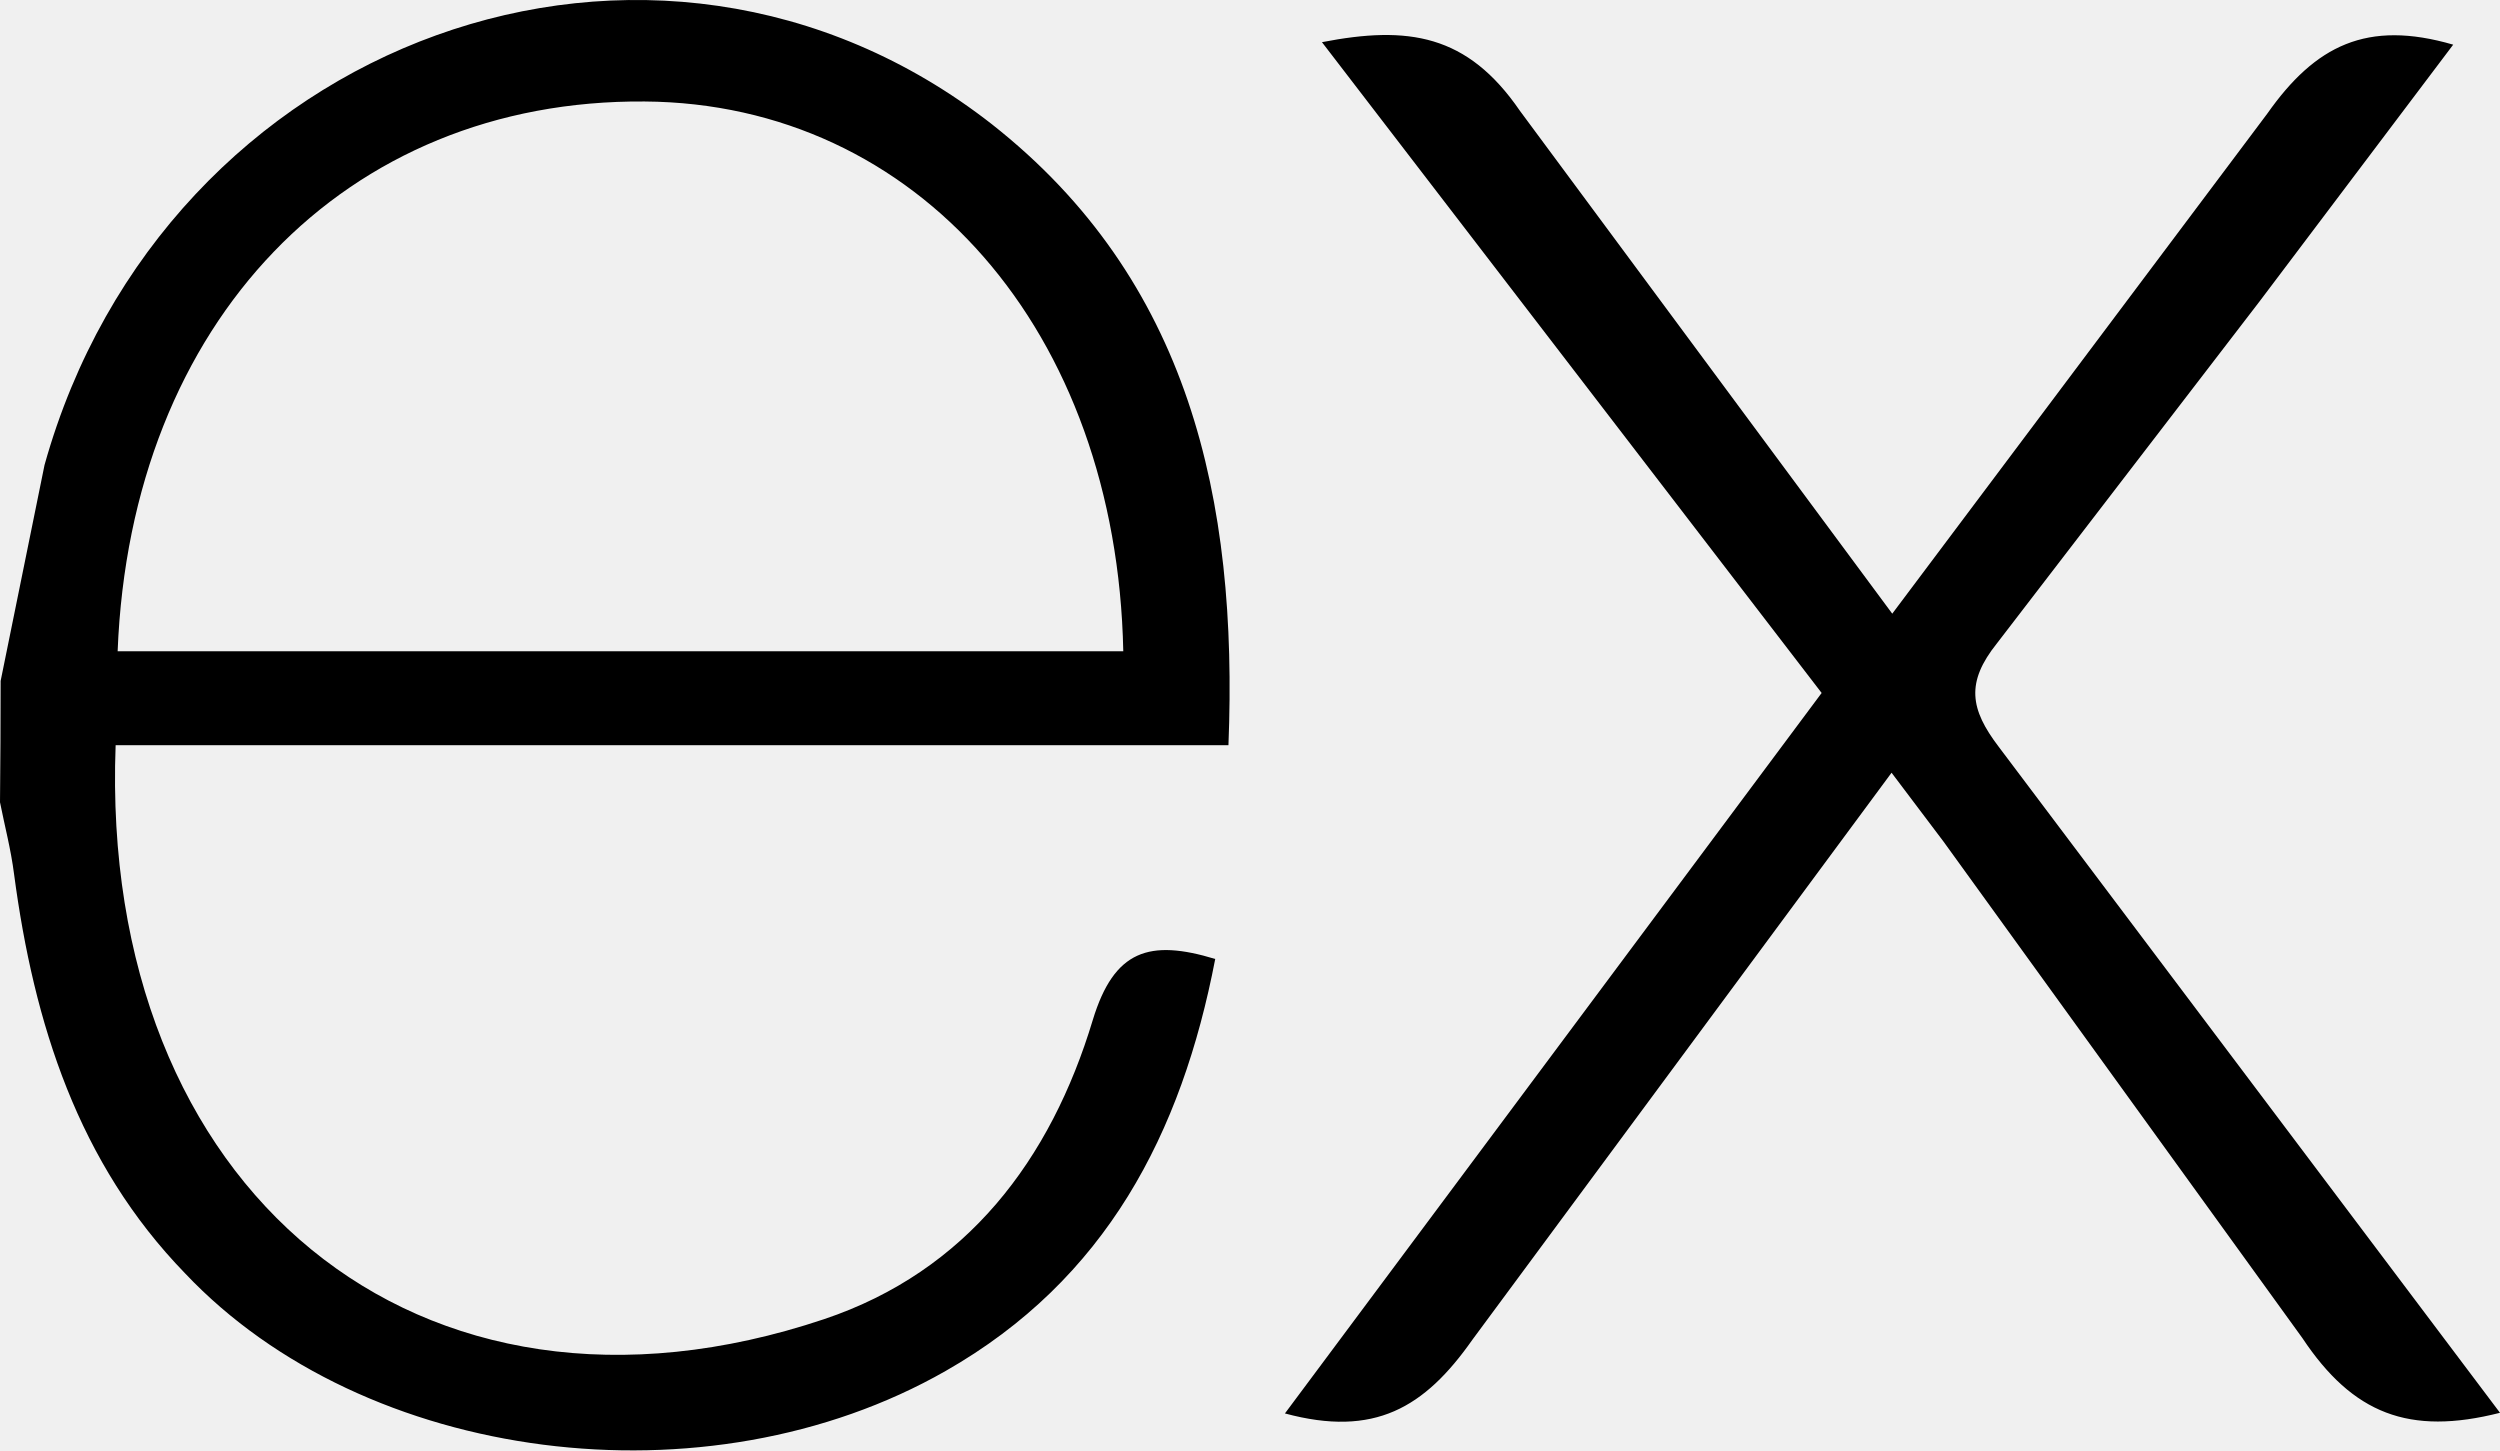
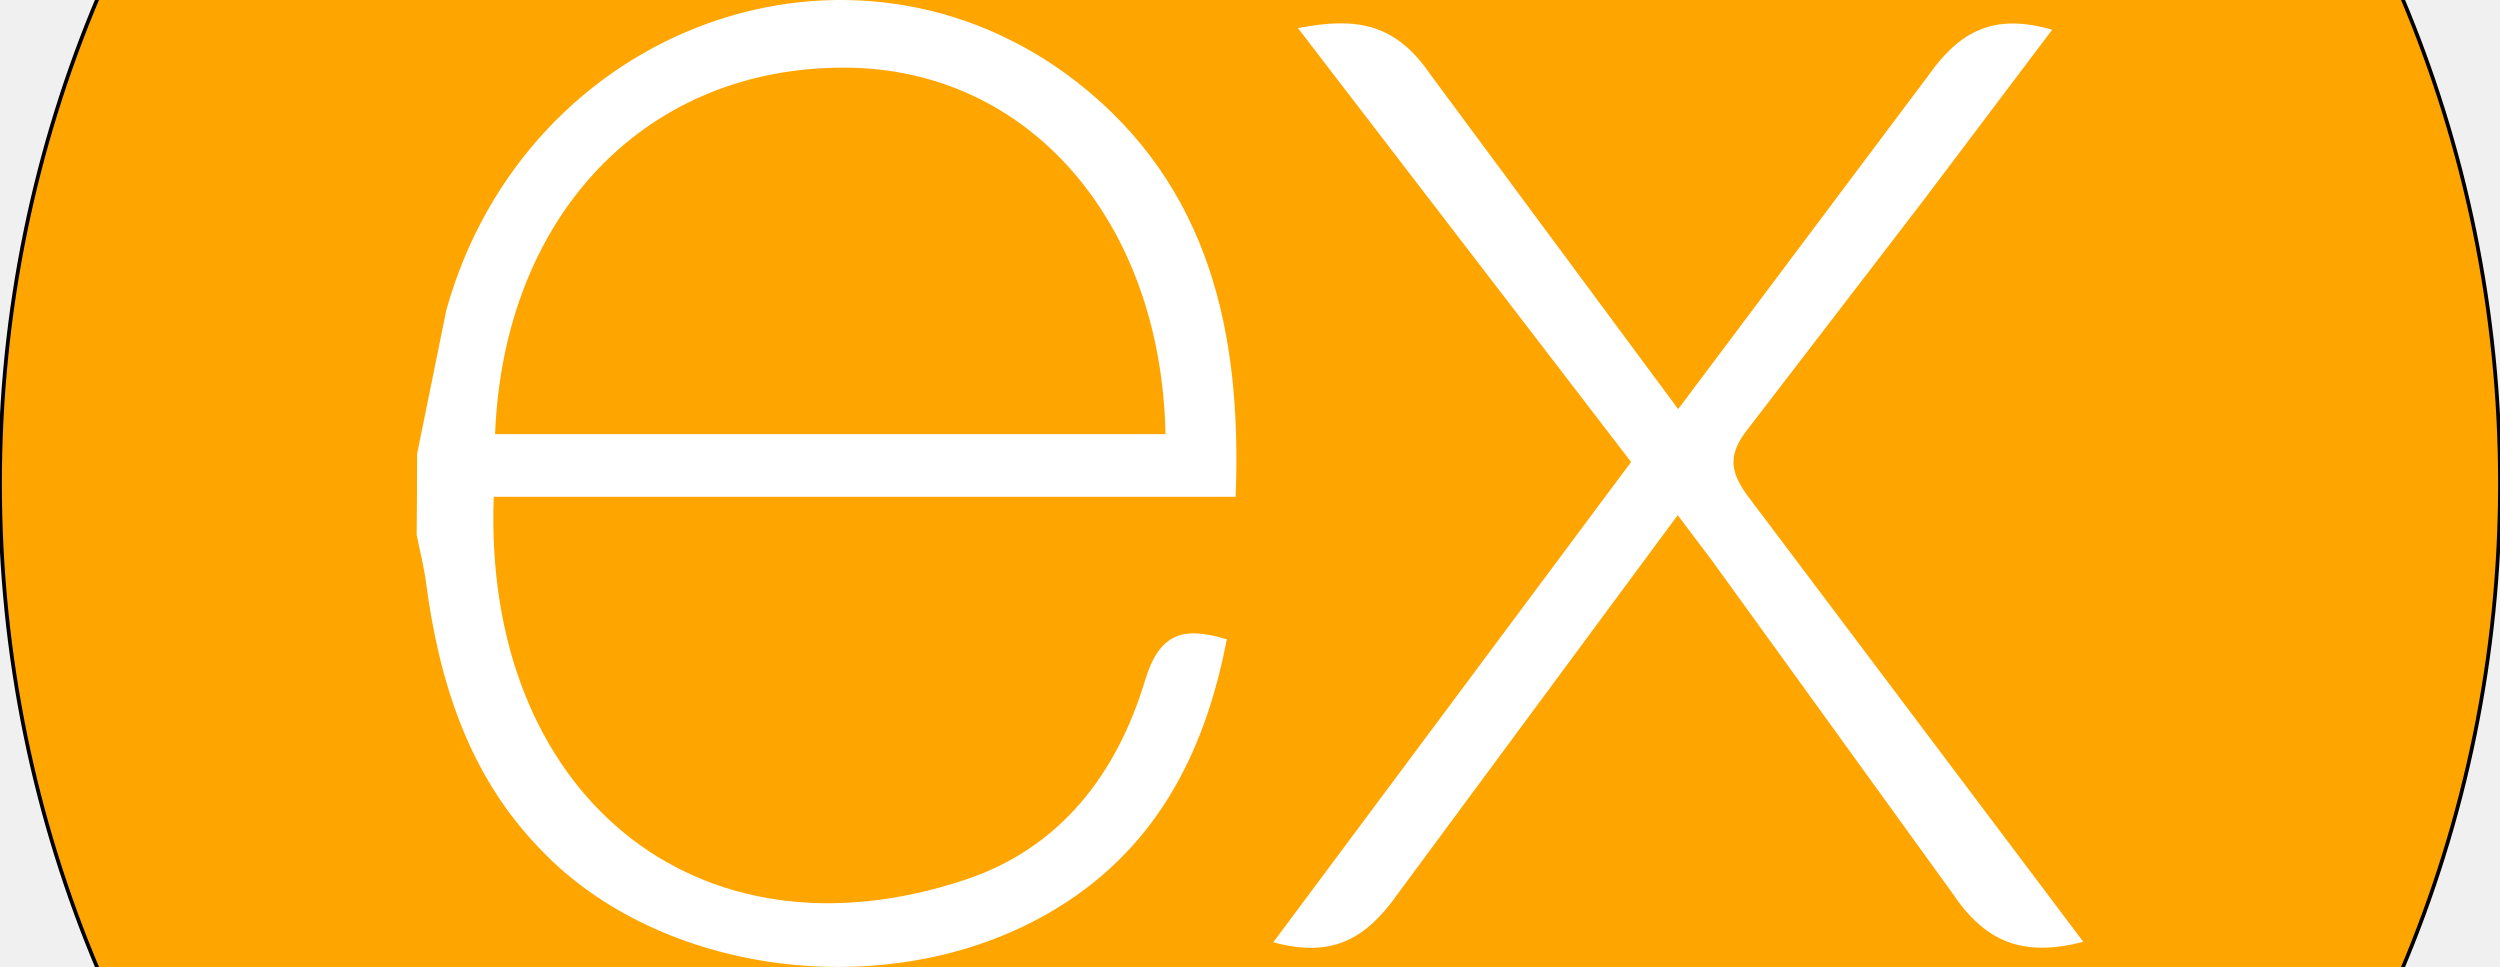
- <svg xmlns="http://www.w3.org/2000/svg" viewBox="0 0 1333.33 773.55" shape-rendering="geometricPrecision" text-rendering="geometricPrecision" image-rendering="optimizeQuality" fill-rule="evenodd" clip-rule="evenodd">
-   <path d="M1333.33 753.49c-48.5 12.33-78.5.54-105.41-39.87L1036.5 448.79l-27.67-36.67L785.29 714.5c-25.54 36.38-52.33 52.2-100 39.33l286.25-384.25-266.5-347.09c45.83-8.91 77.5-4.38 105.62 36.67l198.54 268.13 200-266.67c25.62-36.38 53.17-50.2 99.17-36.8l-103.33 137-140 182.29c-16.67 20.83-14.38 35.09.96 55.2l267.33 355.18zM.34 363.16l23.41-115.17c63.75-227.92 325-322.63 505.17-181.8 105.29 82.83 131.46 200 126.25 331.25H61.67C52.76 633.69 222.8 776.27 439.58 703.53c76.04-25.54 120.83-85.09 143.25-159.58 11.38-37.33 30.2-43.17 65.29-32.5-17.91 93.17-58.33 171-143.75 219.71-127.62 72.91-309.8 49.33-405.62-52C41.66 620.36 18.08 545.87 7.5 466.2c-1.67-13.17-5-25.71-7.5-38.33.22-21.56.34-43.11.34-64.67v-.04zm62.41-15.83h536.33c-3.5-170.83-109.87-292.17-255.25-293.2-159.58-1.25-274.17 117.2-281.09 293.2h.01z" fill-rule="nonzero" />
+ <svg xmlns="http://www.w3.org/2000/svg" viewBox="-333.333 0 2000 773.55" viewPort="100 100 100 100" shape-rendering="geometricPrecision" text-rendering="geometricPrecision" image-rendering="optimizeQuality" fill-rule="evenodd" clip-rule="evenodd">
+   <circle cx="666.666" cy="386.775" r="1000" stroke="black" stroke-width="3" fill="orange" />
+   <path d="M1333.33 753.49c-48.5 12.33-78.5.54-105.41-39.87L1036.5 448.79l-27.67-36.67L785.29 714.5c-25.54 36.38-52.33 52.2-100 39.33l286.25-384.25-266.5-347.09c45.83-8.91 77.5-4.38 105.62 36.67l198.54 268.13 200-266.67c25.62-36.38 53.17-50.2 99.17-36.8l-103.33 137-140 182.29c-16.67 20.83-14.38 35.09.96 55.2l267.33 355.18zM.34 363.16l23.41-115.17c63.75-227.92 325-322.63 505.17-181.8 105.29 82.83 131.46 200 126.25 331.25H61.67C52.76 633.69 222.8 776.27 439.58 703.53c76.04-25.54 120.83-85.09 143.25-159.58 11.38-37.33 30.2-43.17 65.29-32.5-17.91 93.17-58.33 171-143.75 219.71-127.62 72.91-309.8 49.33-405.62-52C41.66 620.36 18.08 545.87 7.5 466.2c-1.67-13.17-5-25.71-7.5-38.33.22-21.56.34-43.11.34-64.67v-.04zm62.41-15.83h536.33c-3.5-170.83-109.87-292.17-255.25-293.2-159.58-1.25-274.17 117.2-281.09 293.2h.01z" fill-rule="nonzero" fill="white" />
</svg>
